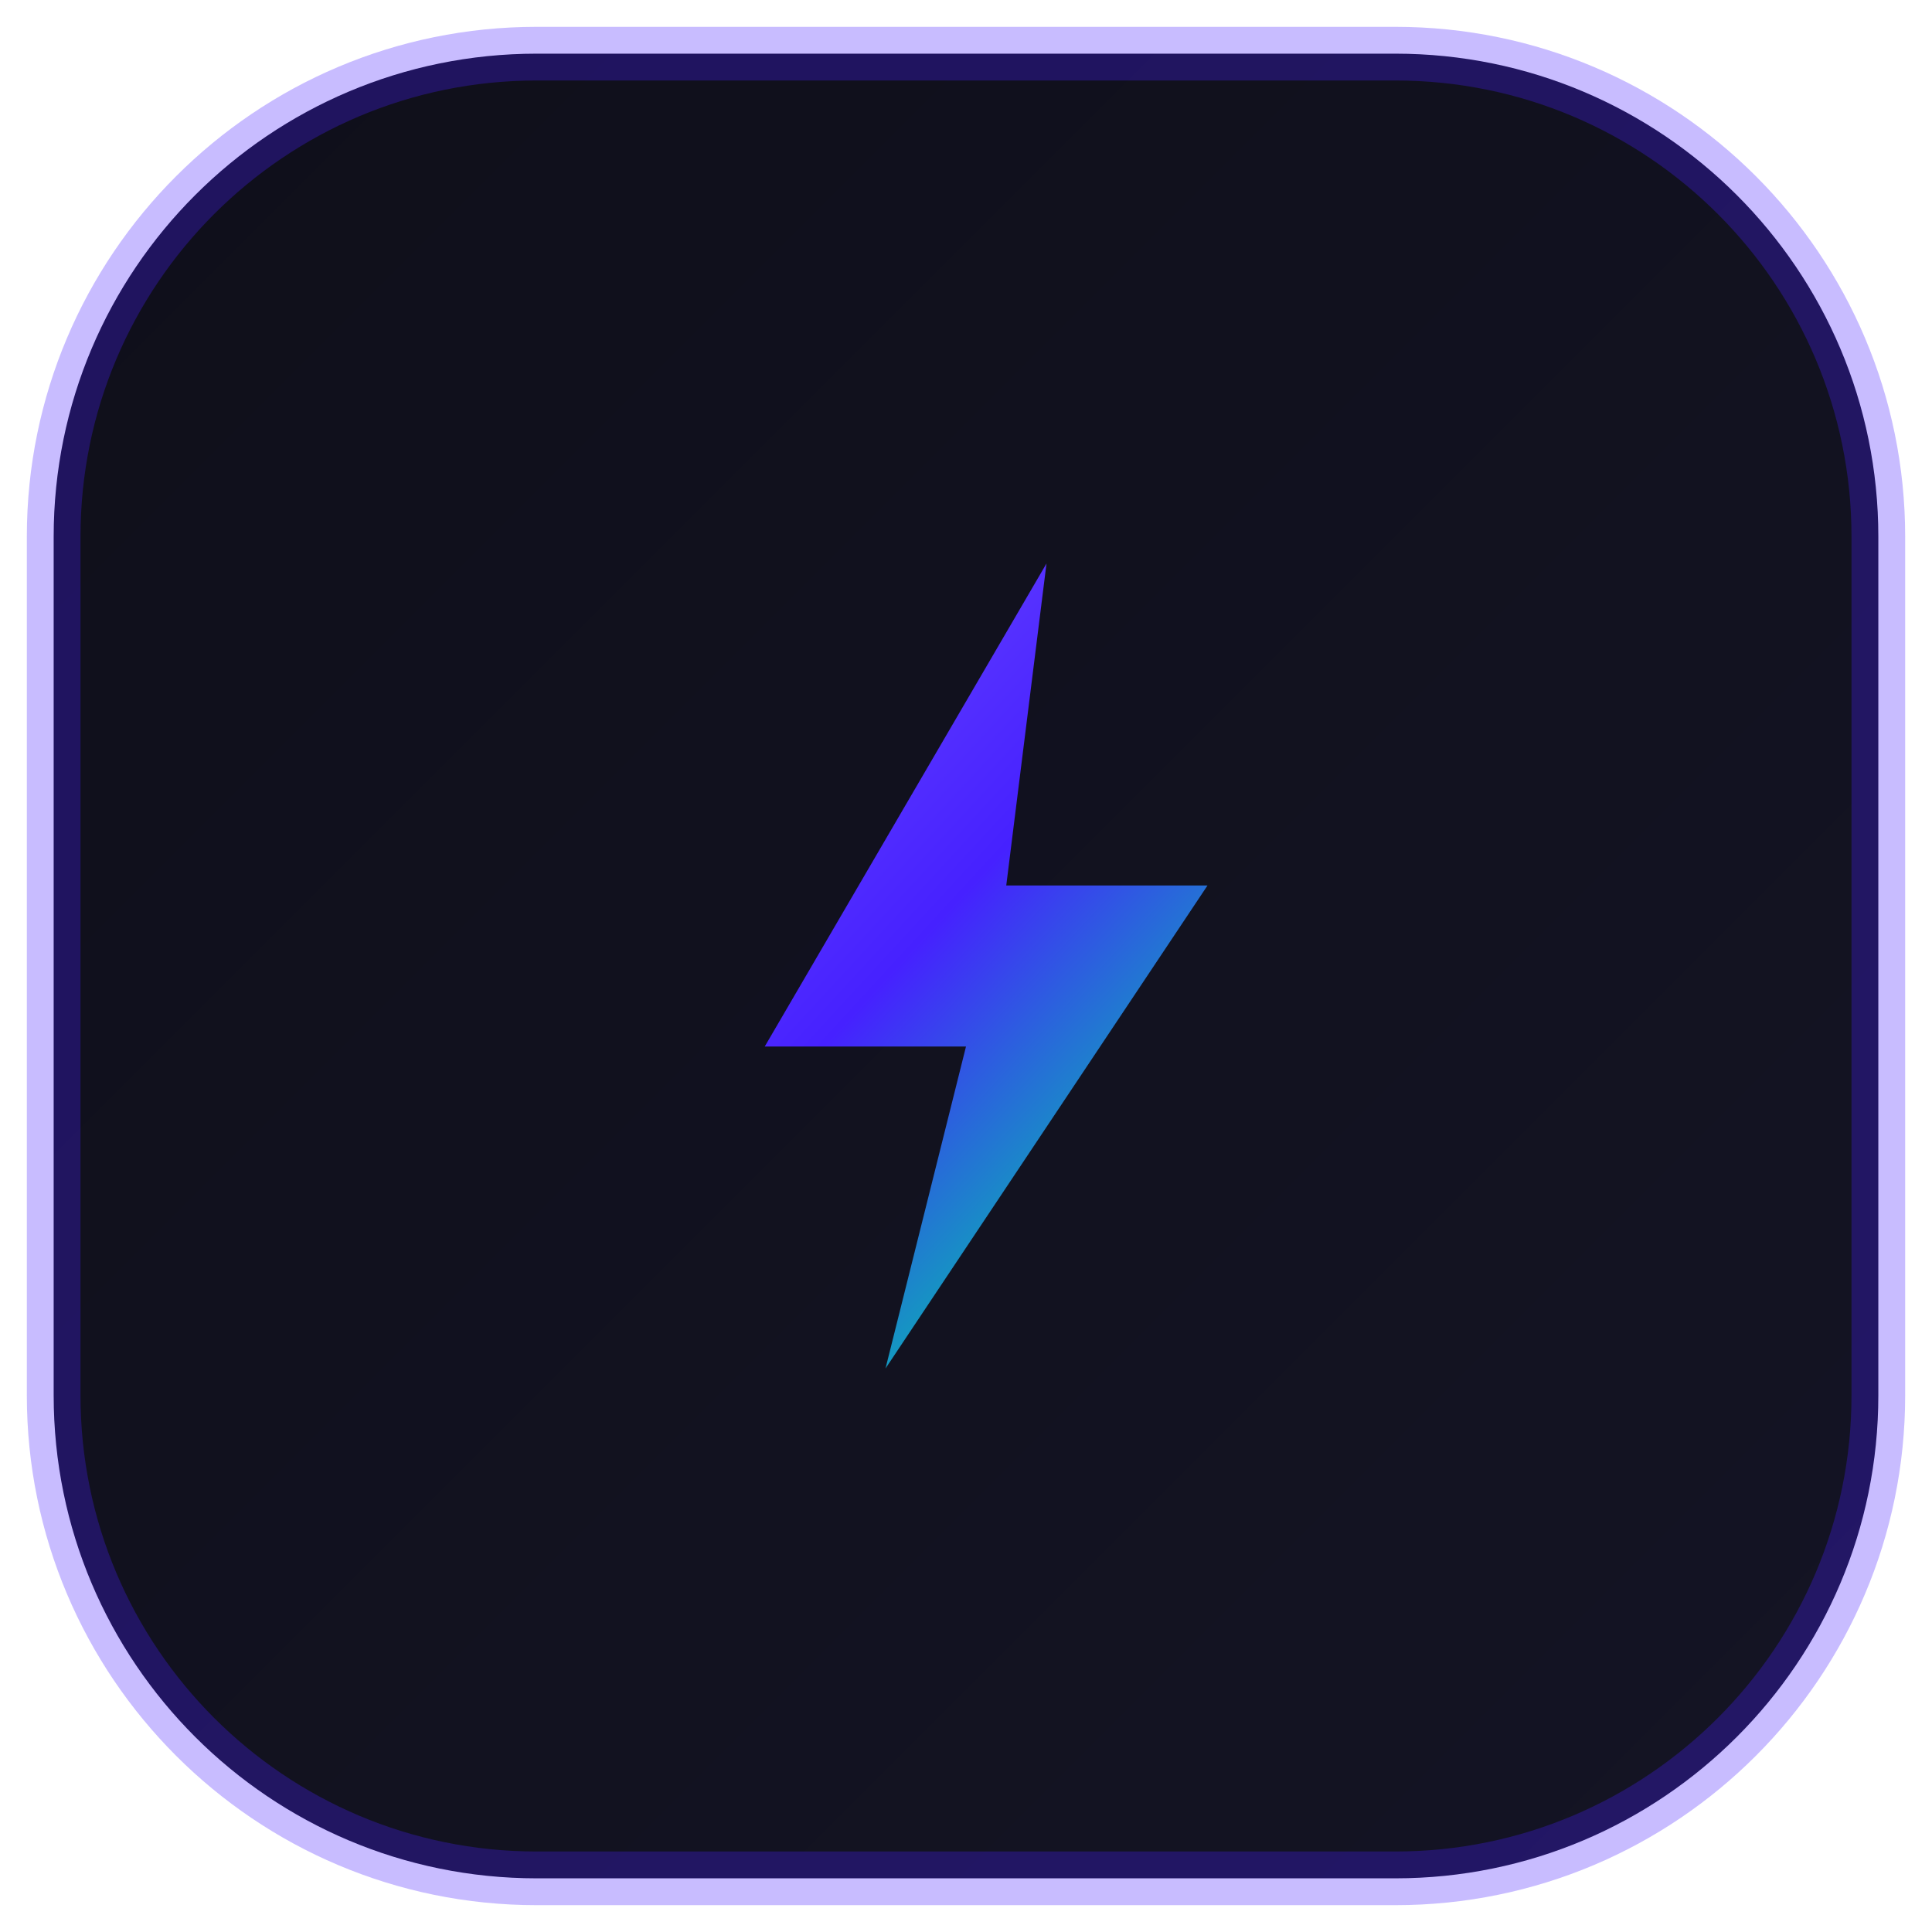
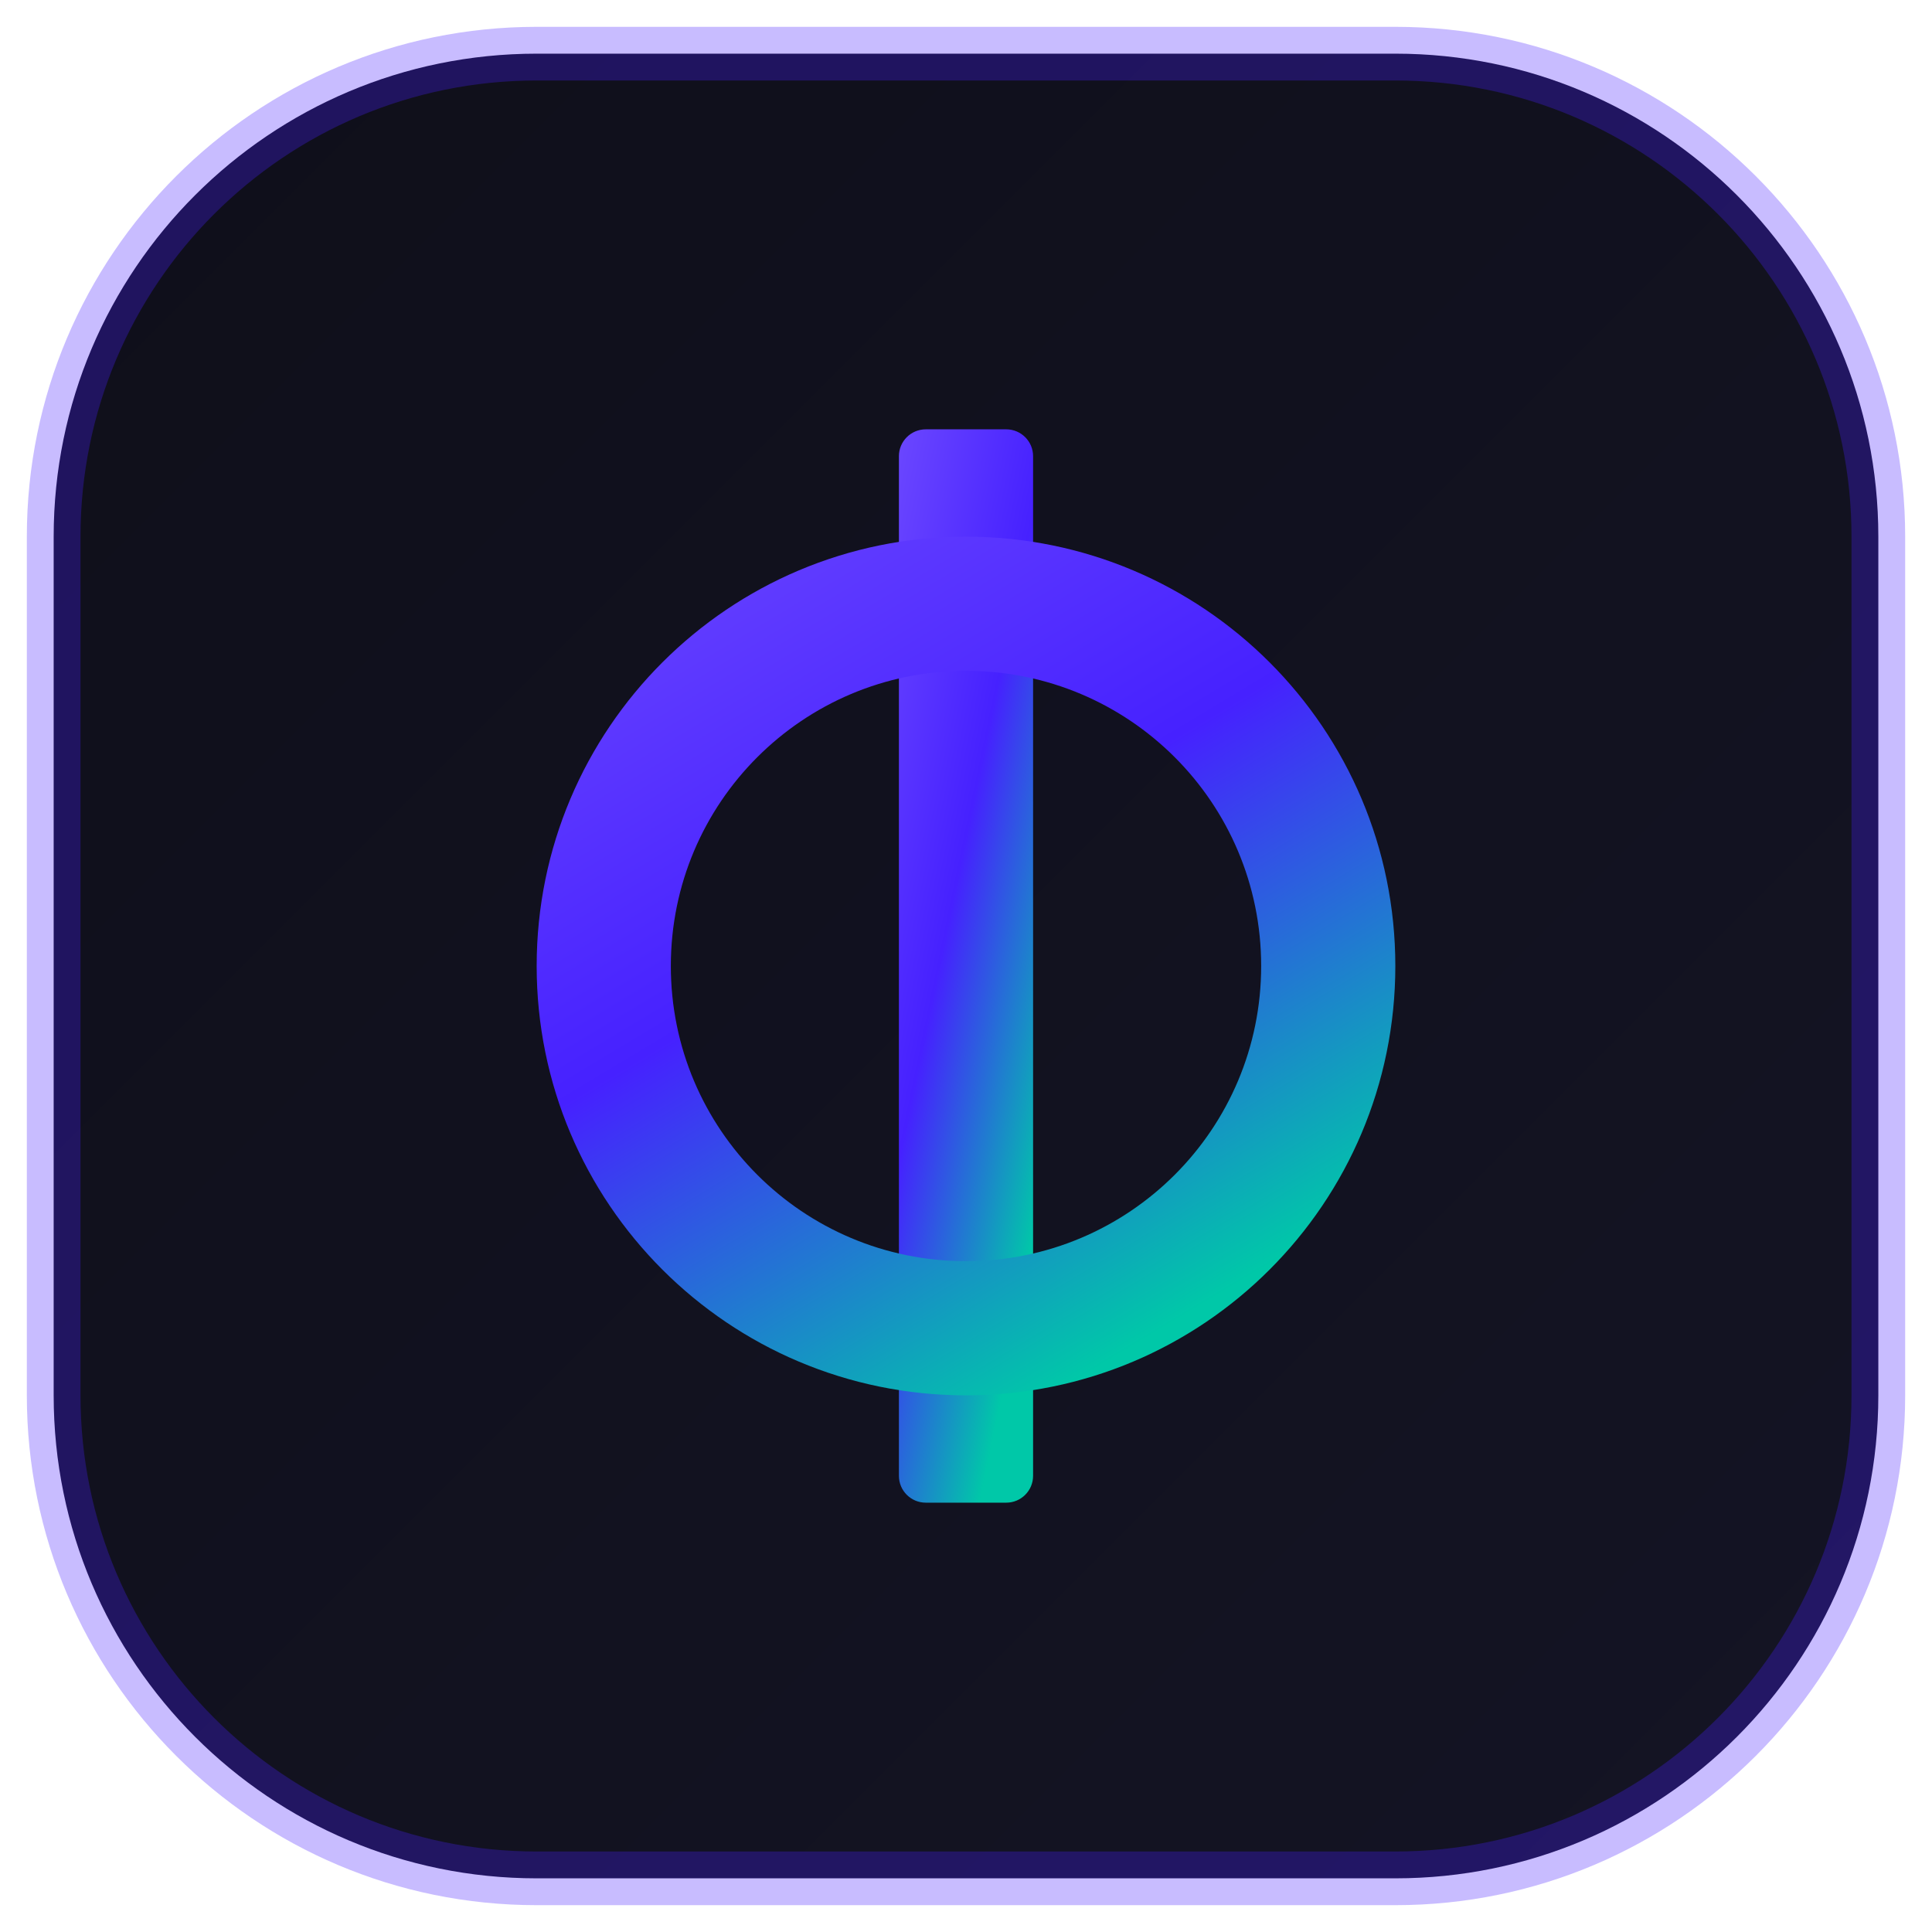
<svg xmlns="http://www.w3.org/2000/svg" width="512" height="512" viewBox="0 0 36 36" fill="none">
  <defs>
    <linearGradient id="bg-grad" x1="0%" y1="0%" x2="100%" y2="100%">
      <stop offset="0%" stop-color="#0F0F1A" />
      <stop offset="100%" stop-color="#141424" />
    </linearGradient>
-     <linearGradient id="bolt-grad" x1="0%" y1="0%" x2="60%" y2="100%">
+     <linearGradient id="phi-grad" x1="0%" y1="0%" x2="60%" y2="100%">
      <stop offset="0%" stop-color="#6B47FF" />
      <stop offset="50%" stop-color="#4621FF" />
      <stop offset="100%" stop-color="#00C8A8" />
    </linearGradient>
  </defs>
  <rect x="1" y="1" width="34" height="34" rx="9" fill="url(#bg-grad)" stroke="#4621FF" stroke-opacity="0.3" stroke-width="1" />
-   <svg x="9" y="9" width="18" height="18" viewBox="0 0 24 24">
-     <polygon points="14,2 7,14 12,14 10,22 18,10 13,10" fill="url(#bolt-grad)" />
-   </svg>
+   <g fill="url(#phi-grad)">
+     <rect x="16.75" y="8" width="2.5" height="20" rx="0.5" />
+     <path d="M18 10C13.58 10 10 13.58 10 18C10 22.42 13.58 26 18 26C22.42 26 26 22.42 26 18C26 13.58 22.42 10 18 10ZM18 23.5C14.96 23.5 12.5 21.04 12.5 18C12.5 14.96 14.96 12.5 18 12.5C21.04 12.5 23.5 14.96 23.5 18C23.5 21.04 21.04 23.5 18 23.5Z" />
+   </g>
</svg>
